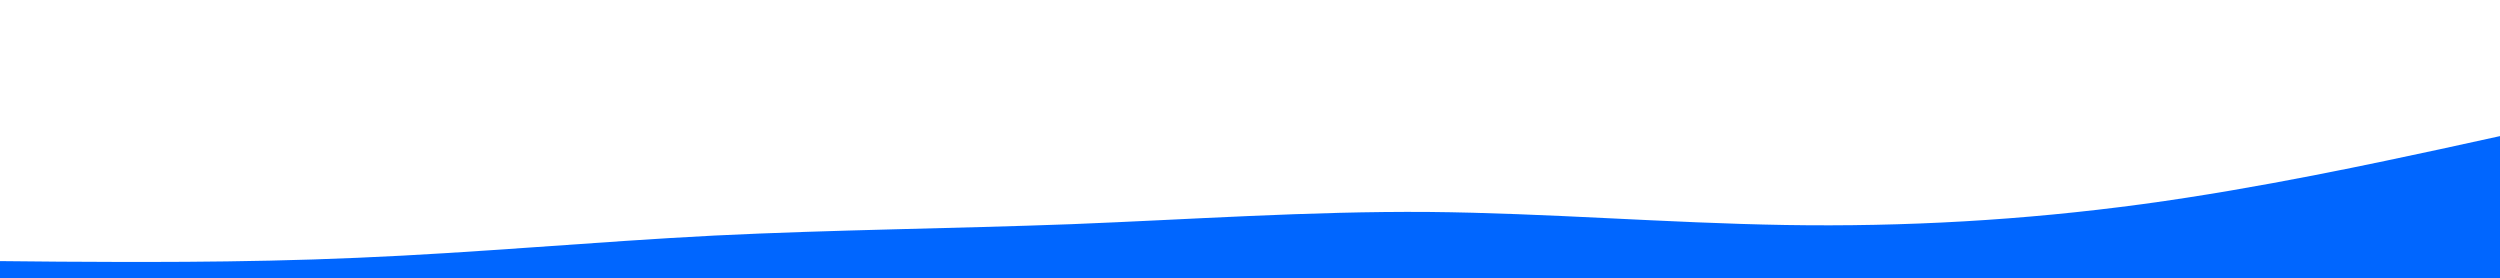
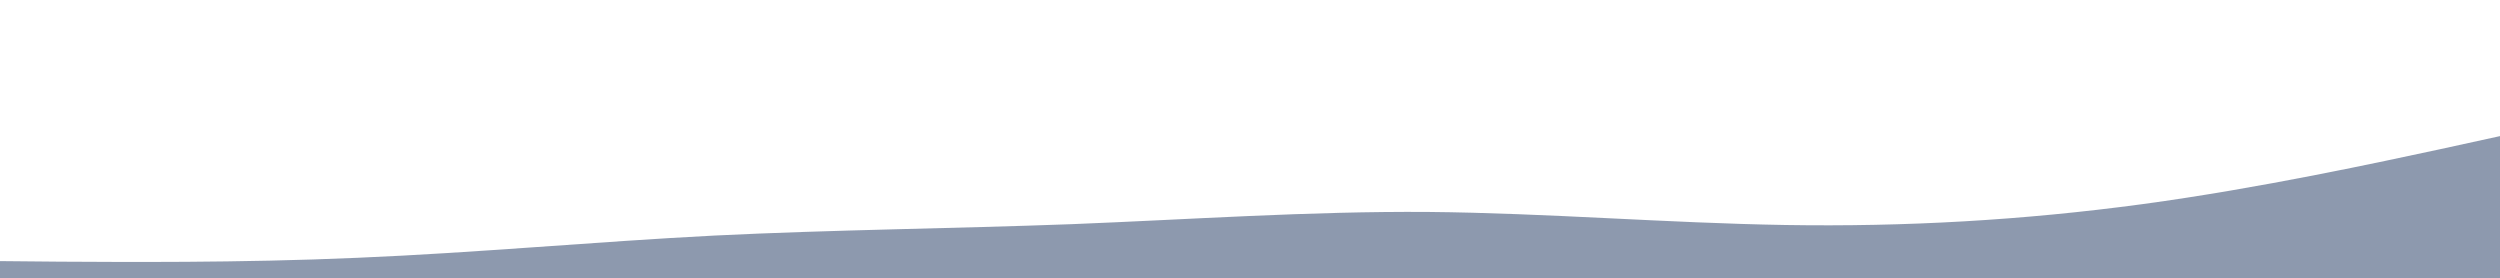
<svg xmlns="http://www.w3.org/2000/svg" id="visual" viewBox="0 0 900 100" width="900" height="100" version="1.1">
  <rect x="0" y="0" width="900" height="100" fill="#fff" />
-   <path d="M0 94L21.5 94.2C43 94.3 86 94.7 128.8 92.8C171.7 91 214.3 87 257.2 84.8C300 82.7 343 82.3 385.8 80.7C428.7 79 471.3 76 514.2 76.3C557 76.7 600 80.3 642.8 81C685.7 81.7 728.3 79.3 771.2 73.5C814 67.7 857 58.3 878.5 53.7L900 49L900 101L878.5 101C857 101 814 101 771.2 101C728.3 101 685.7 101 642.8 101C600 101 557 101 514.2 101C471.3 101 428.7 101 385.8 101C343 101 300 101 257.2 101C214.3 101 171.7 101 128.8 101C86 101 43 101 21.5 101L0 101Z" fill="#0066FF" stroke-linecap="round" stroke-linejoin="miter" />
+   <path d="M0 94L21.5 94.2C43 94.3 86 94.7 128.8 92.8C171.7 91 214.3 87 257.2 84.8C300 82.7 343 82.3 385.8 80.7C428.7 79 471.3 76 514.2 76.3C557 76.7 600 80.3 642.8 81C685.7 81.7 728.3 79.3 771.2 73.5C814 67.7 857 58.3 878.5 53.7L900 49L900 101L878.5 101C857 101 814 101 771.2 101C728.3 101 685.7 101 642.8 101C600 101 557 101 514.2 101C471.3 101 428.7 101 385.8 101C343 101 300 101 257.2 101C214.3 101 171.7 101 128.8 101C86 101 43 101 21.5 101L0 101Z" fill="#8D99AE" stroke-linecap="round" stroke-linejoin="miter" />
</svg>
